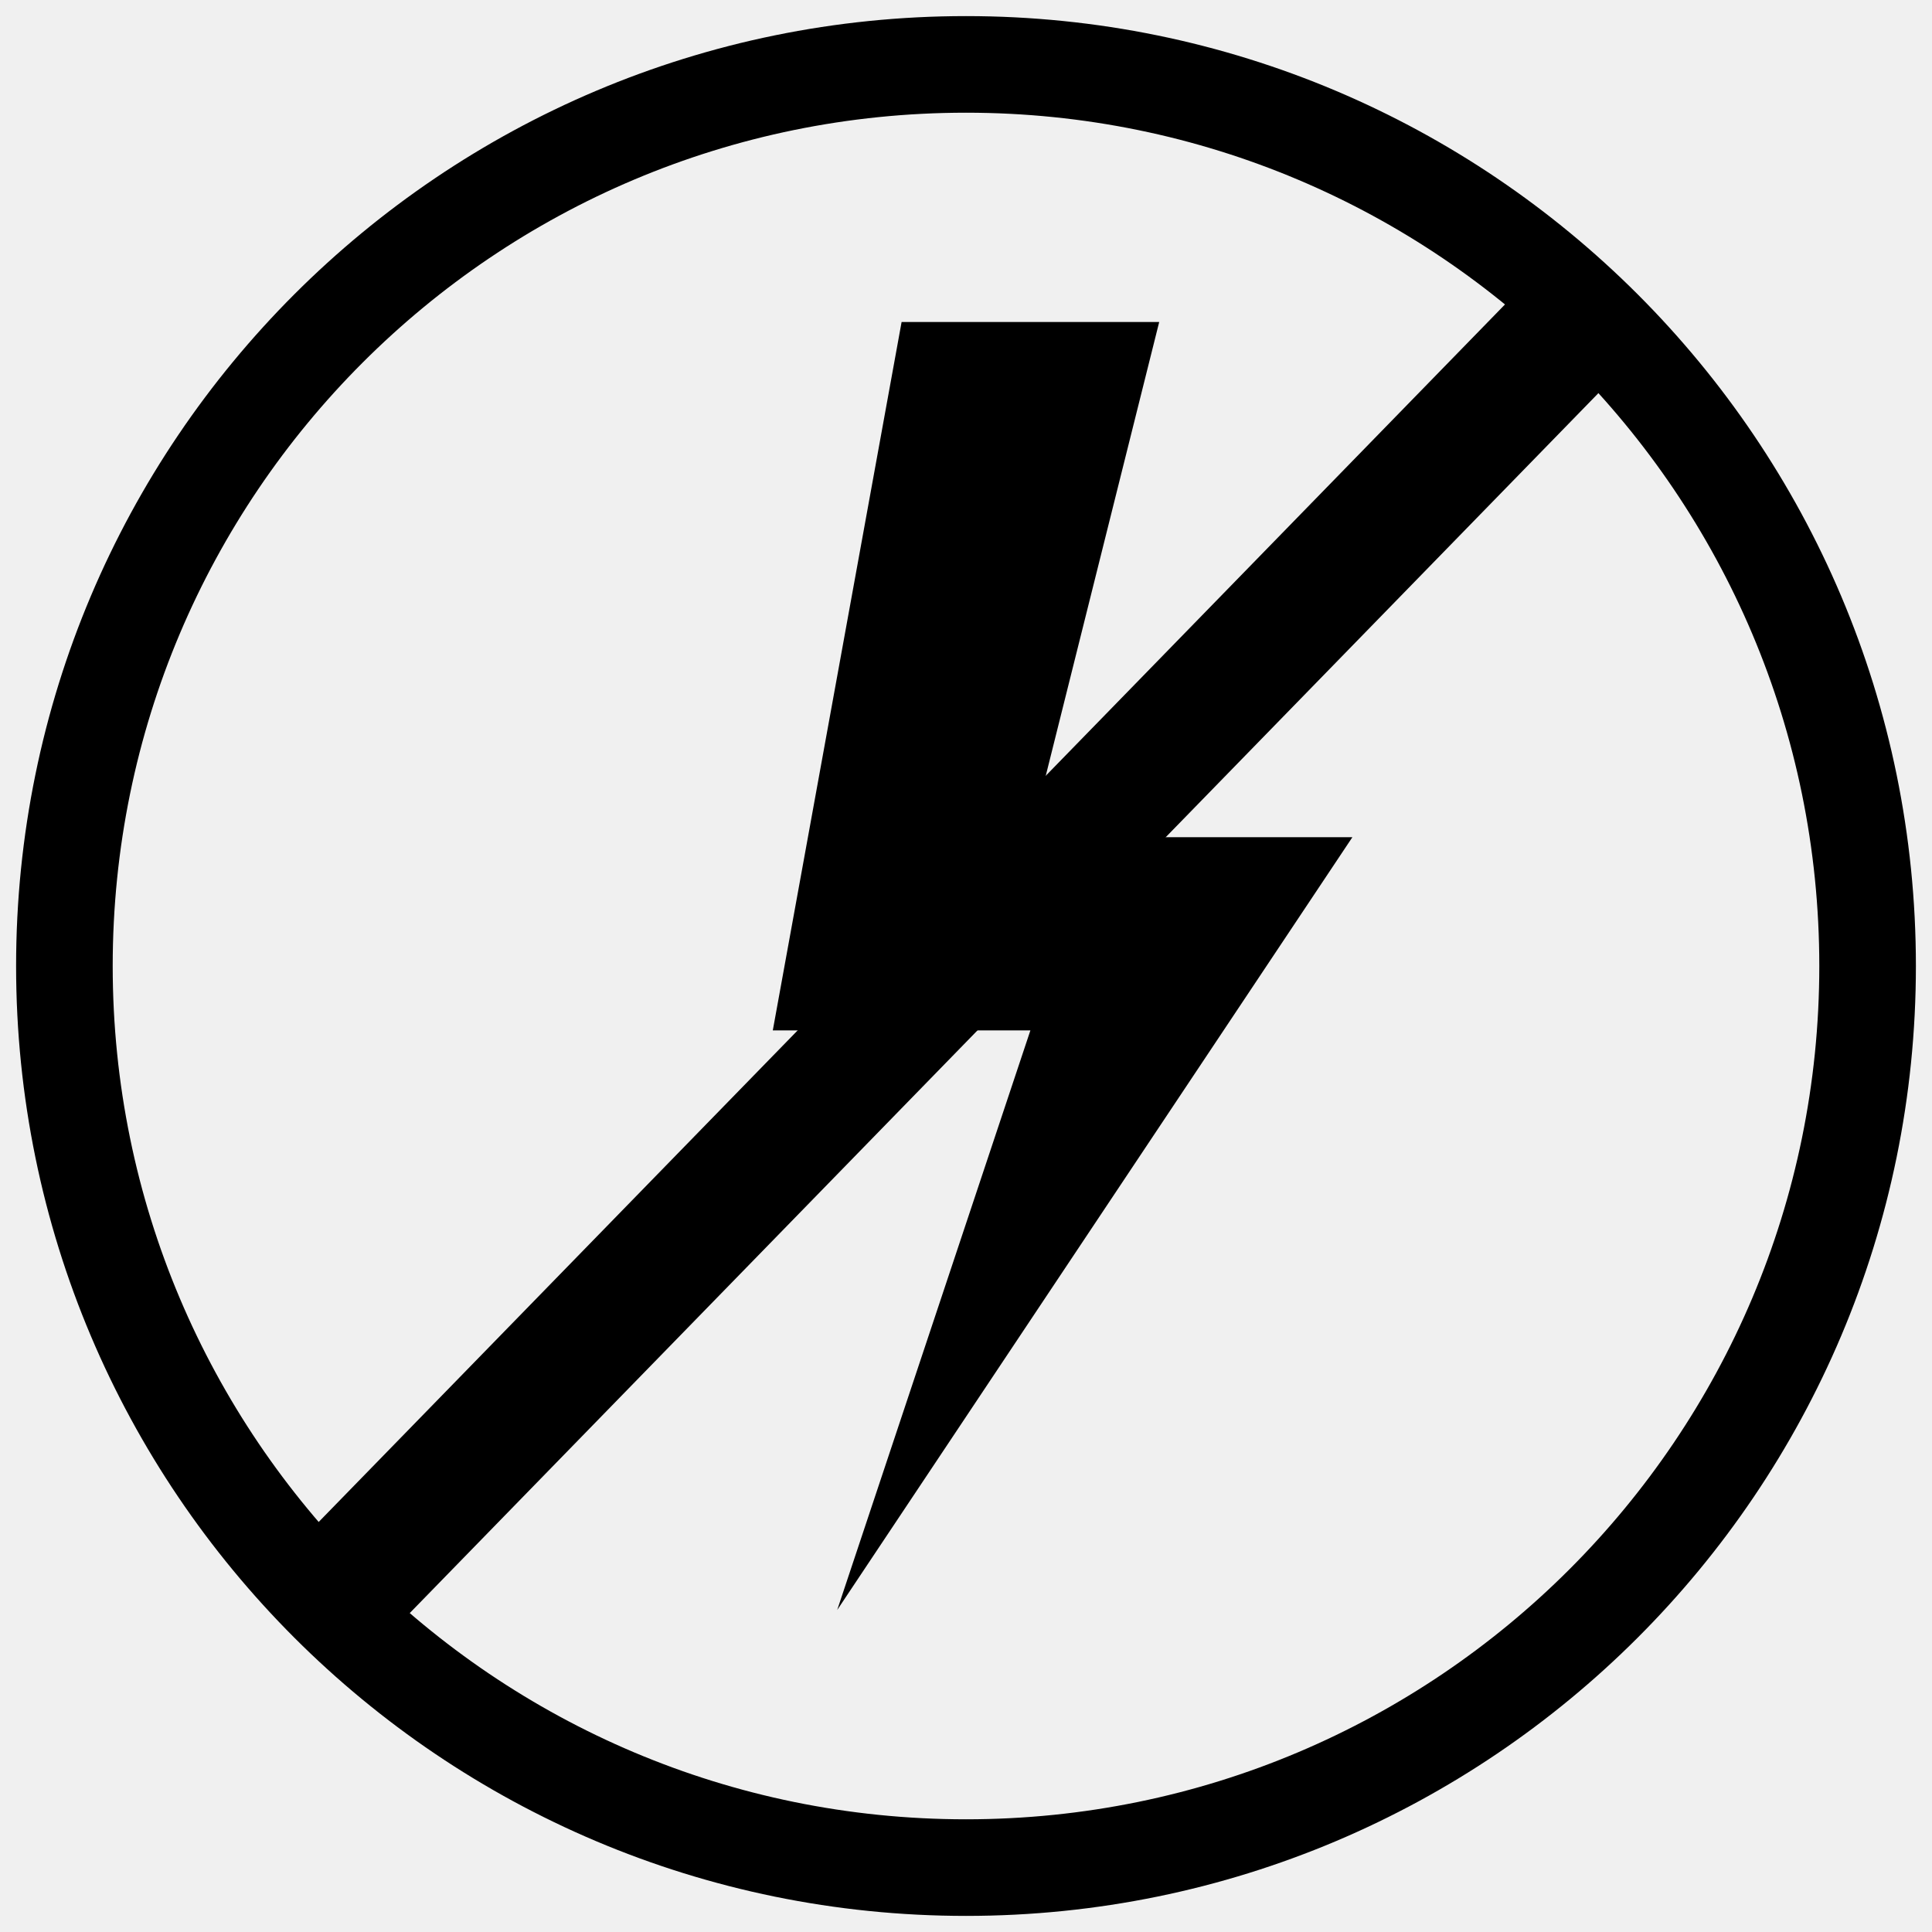
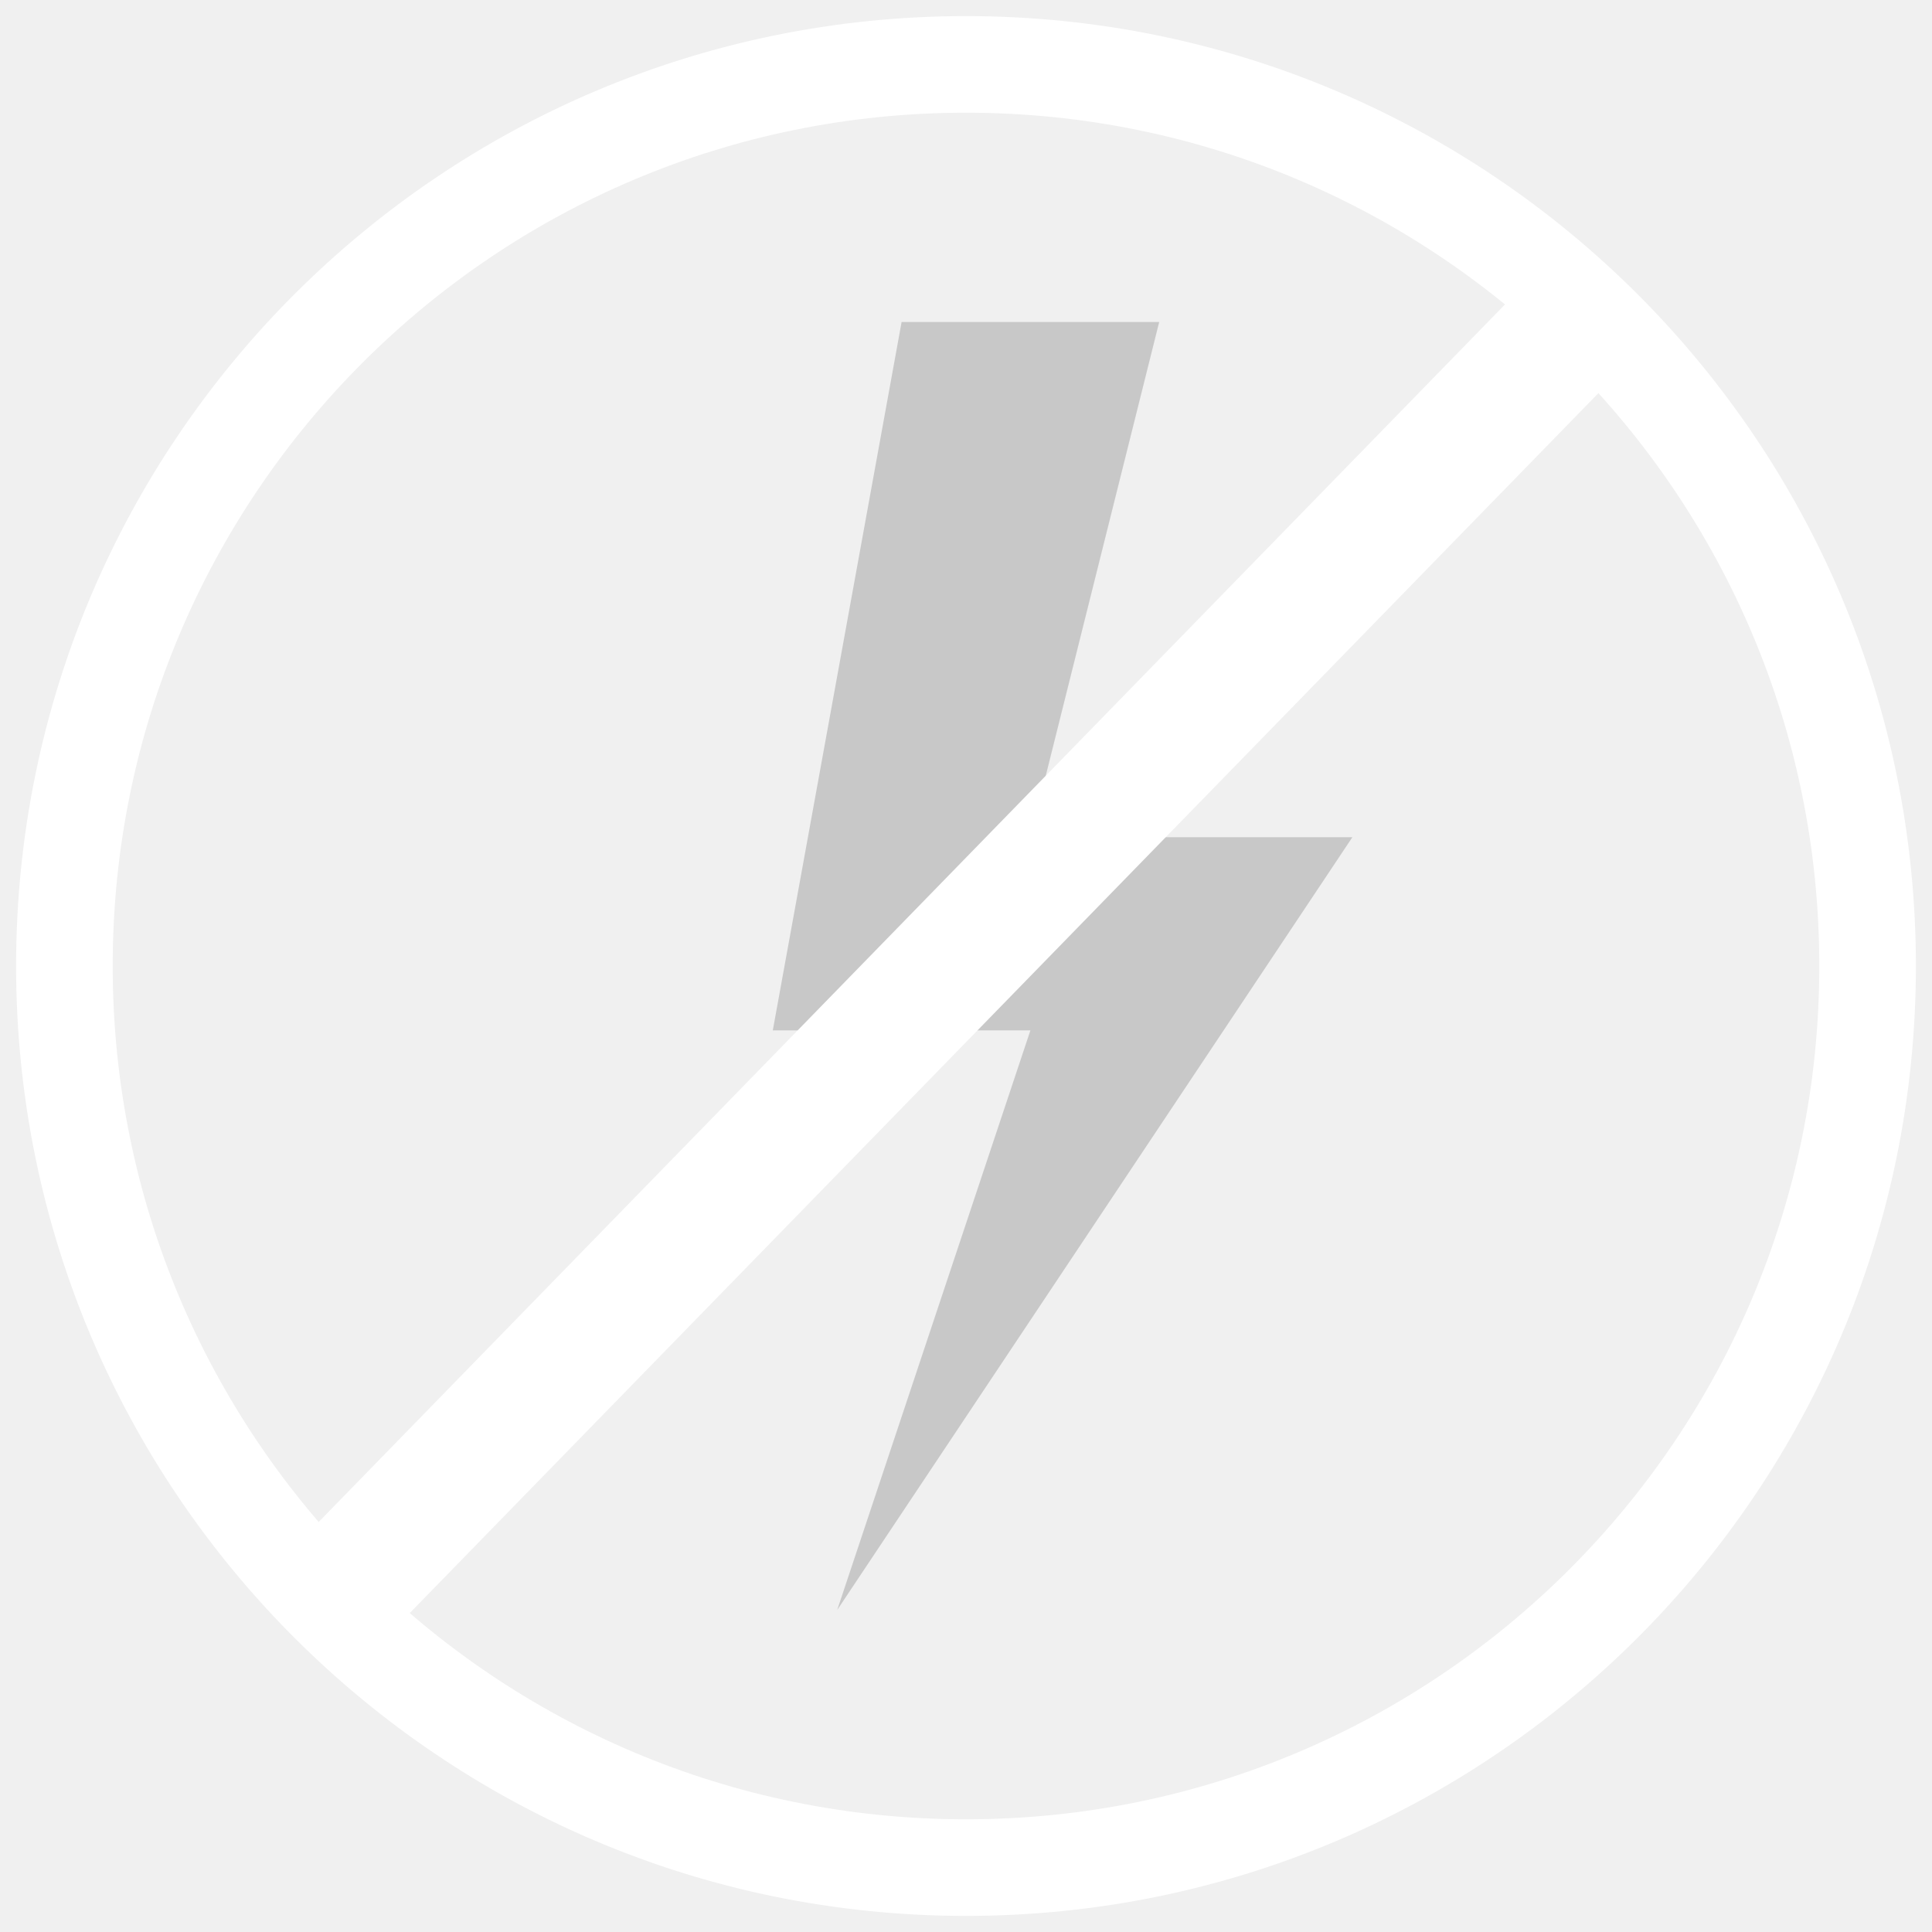
<svg xmlns="http://www.w3.org/2000/svg" width="60px" height="60px" viewBox="0 0 60 60" version="1.1">
  <g id="Page-1" stroke="none" stroke-width="1" fill="none" fill-rule="evenodd">
-     <g id="Group" transform="translate(2, 2)">
-       <circle id="Oval" stroke="#000000" stroke-width="3" cx="28" cy="28" r="28" />
-       <polygon id="Path" fill="#000000" fill-rule="nonzero" points="26 8 22 30 30 30 24 48 40 24 30 24 34 8" />
-       <line x1="9" y1="47" x2="47" y2="8" id="Path" stroke="#000000" stroke-width="4" fill="#000000" fill-rule="nonzero" />
+     <g id="offIcon" transform="translate(2, 2)">
+       <circle id="Oval" stroke="#FFFFFF" stroke-width="3" cx="28" cy="28" r="28" />
+       <polygon id="Path" fill="#C8C8C8" fill-rule="nonzero" points="26 8 22 30 30 30 24 48 40 24 30 24 34 8" />
+       <line x1="9" y1="47" x2="47" y2="8" id="Path" stroke="#FFFFFF" stroke-width="4" fill="#FFFFFF" fill-rule="nonzero" />
    </g>
  </g>
</svg>
